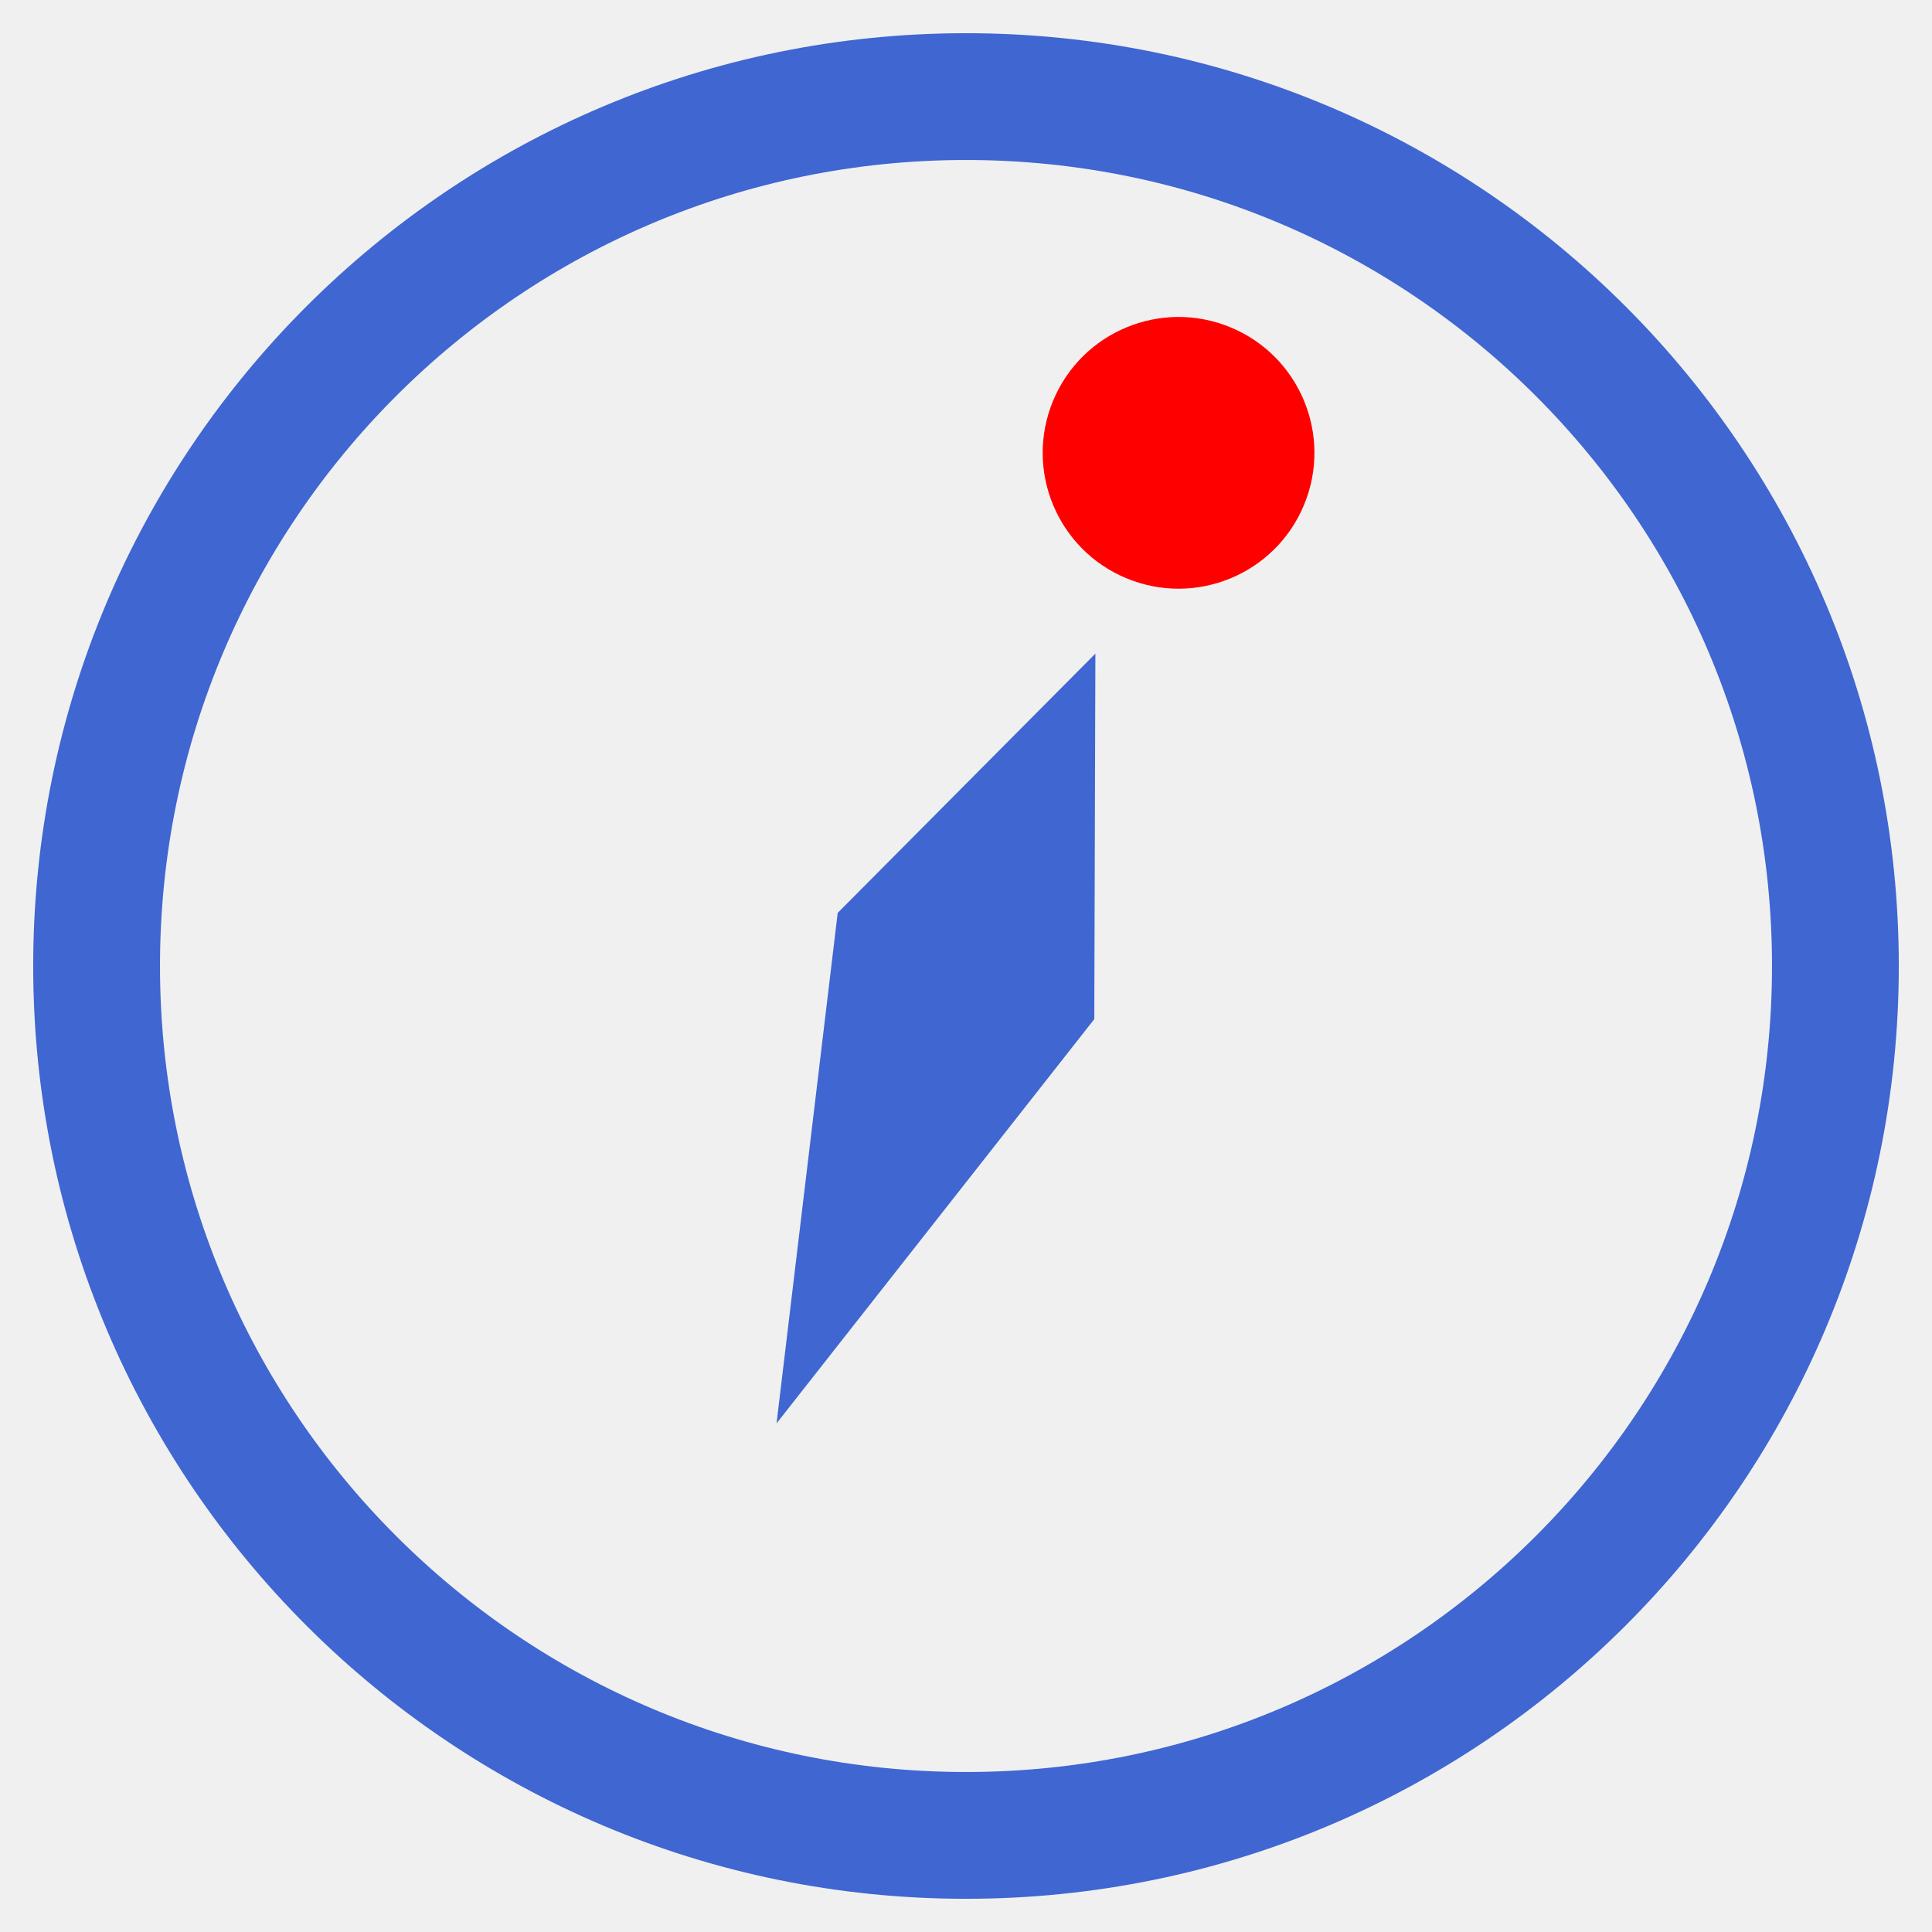
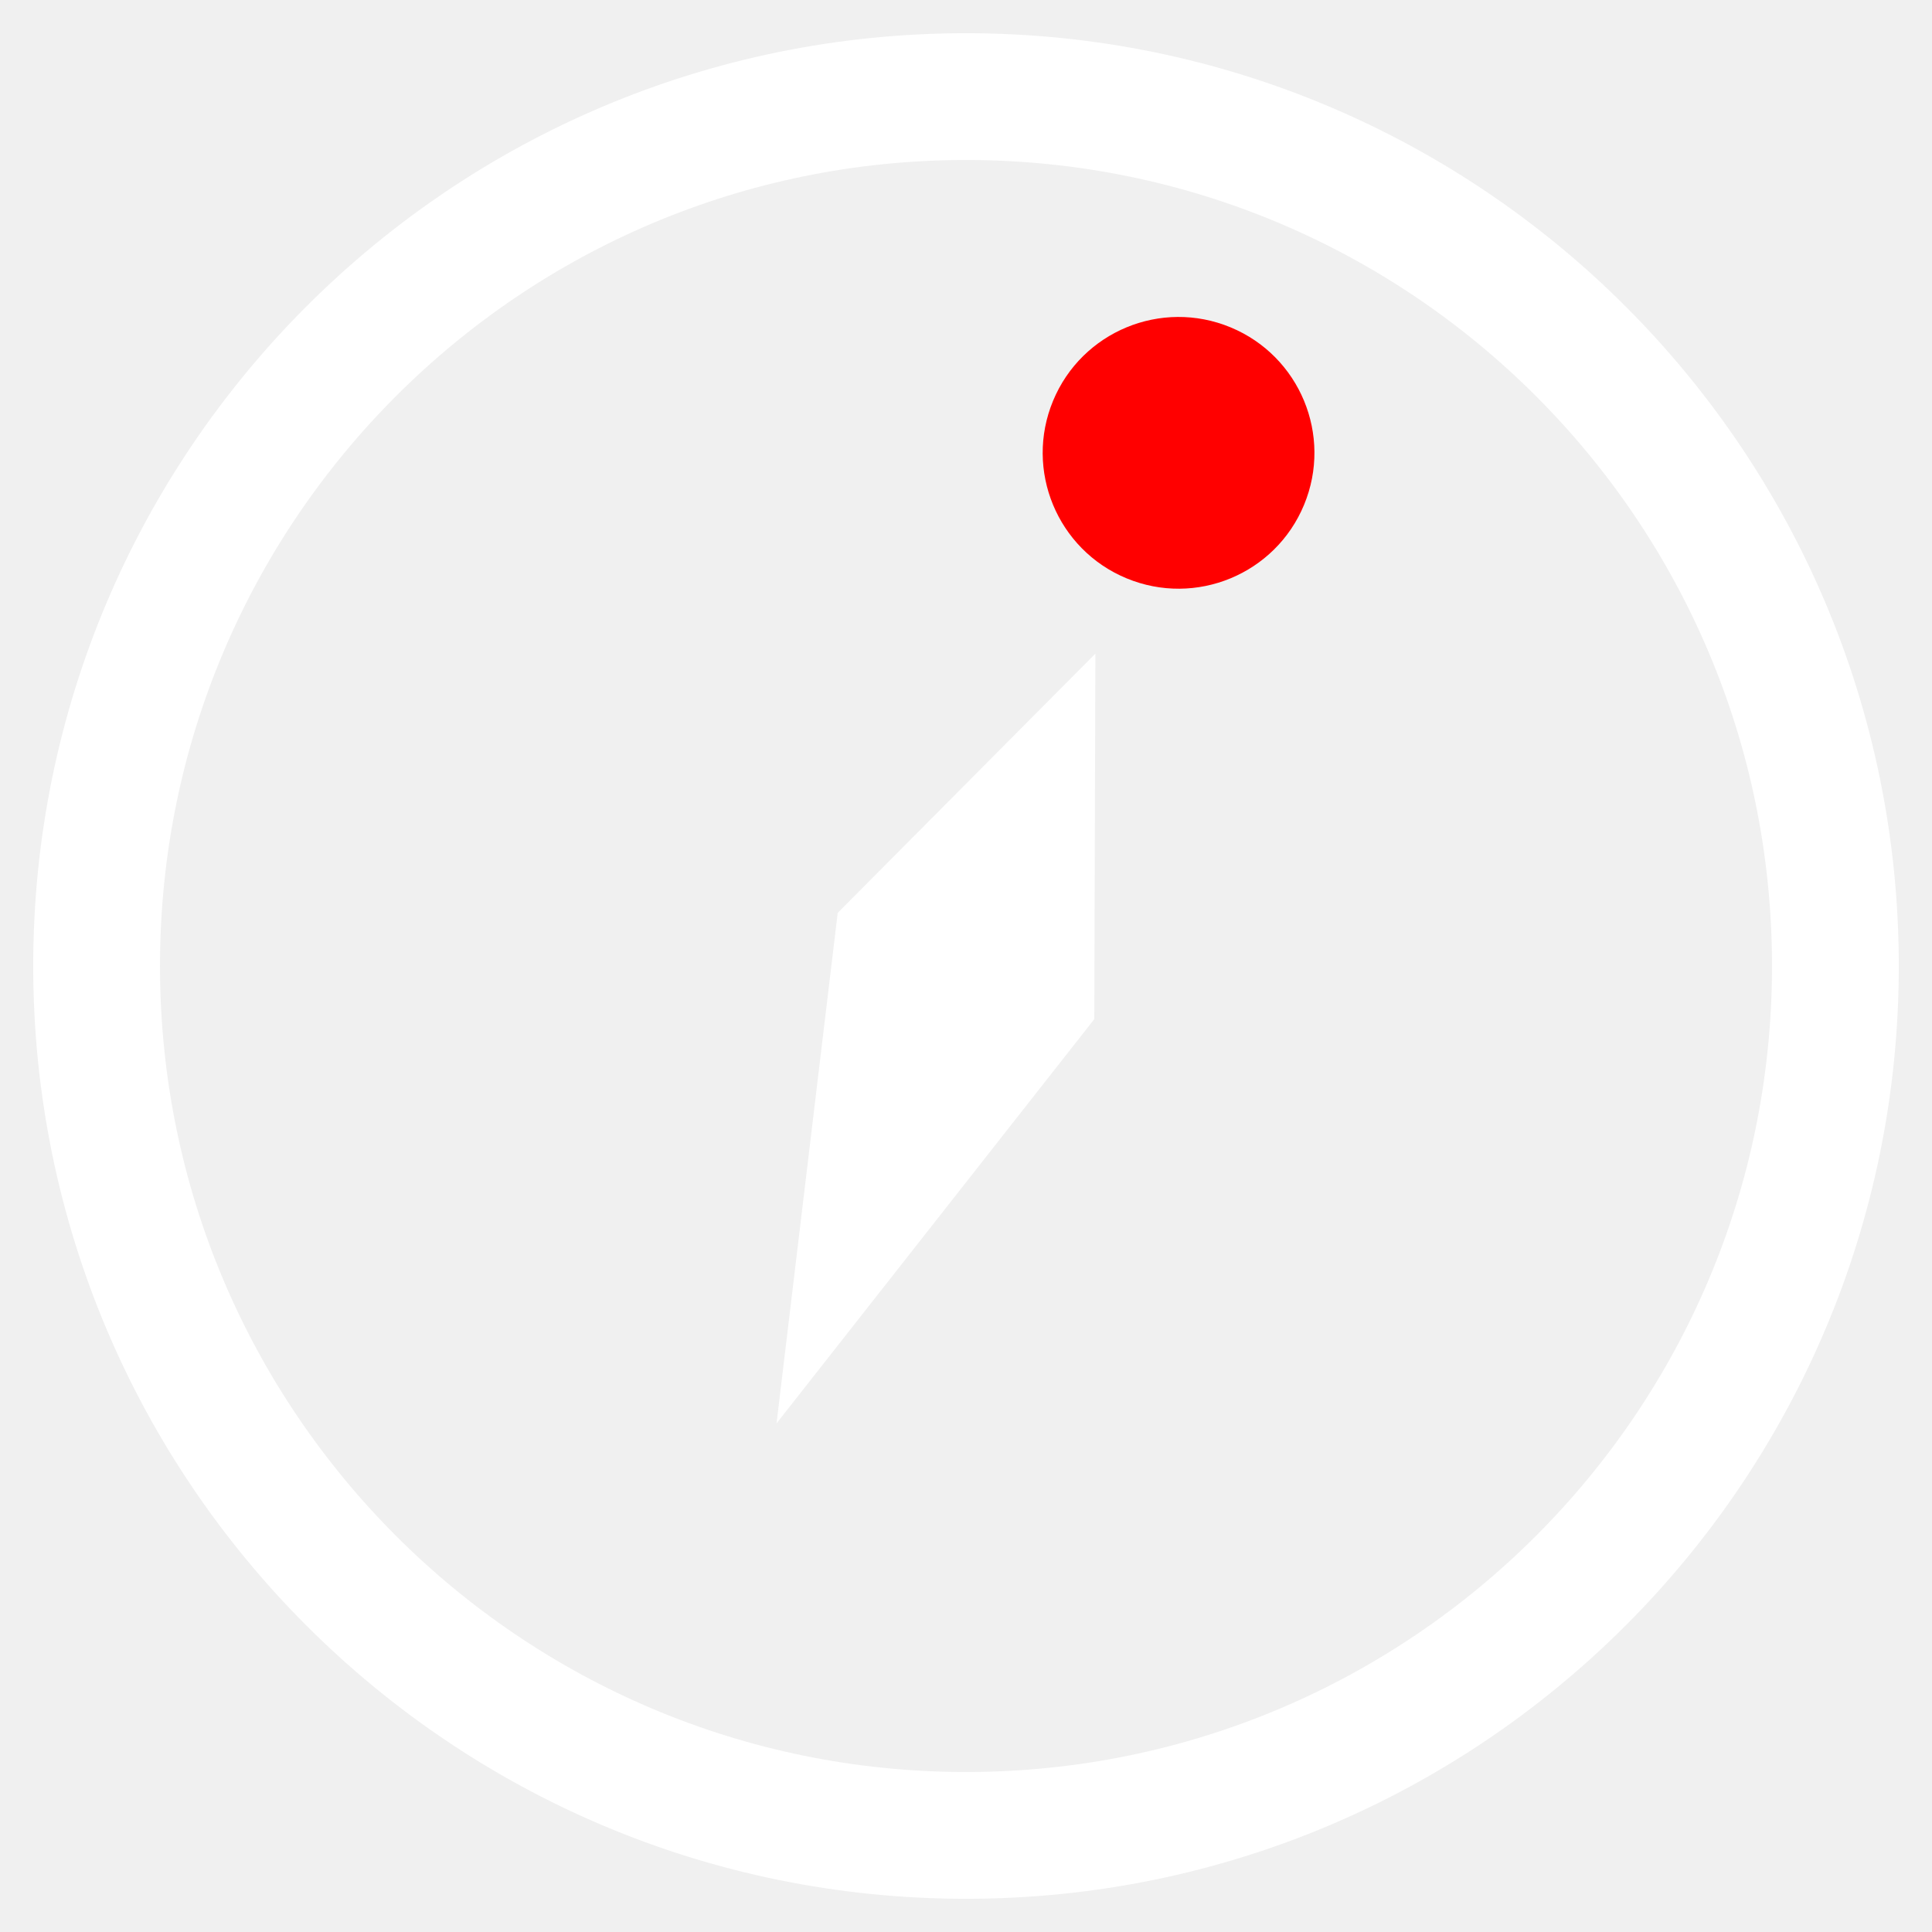
<svg xmlns="http://www.w3.org/2000/svg" viewBox="0 0 32 32">
-   <style>
-     :root { color-scheme: light dark; color: #3F66D1; }
-     @media (prefers-color-scheme: dark) {
-       :root { color: #FFFFFF; }
-     }
-   </style>
-   <circle cx="16" cy="16" r="14.4" fill="none" stroke="currentColor" stroke-width="2.1" />
+   <circle cx="16" cy="16" r="14.4" fill="none" stroke="#FFFFFF" stroke-width="2.1" />
  <g transform="rotate(22.5 16 16)">
-     <path d="M16 10.4 L18.3 16 L16 24.2 L13.7 16 Z" fill="currentColor" />
+     <path d="M16 10.4 L18.3 16 L16 24.2 L13.7 16 Z" fill="#FFFFFF" />
    <circle cx="16" cy="6.8" r="2.25" fill="#FF0000" />
  </g>
</svg>
